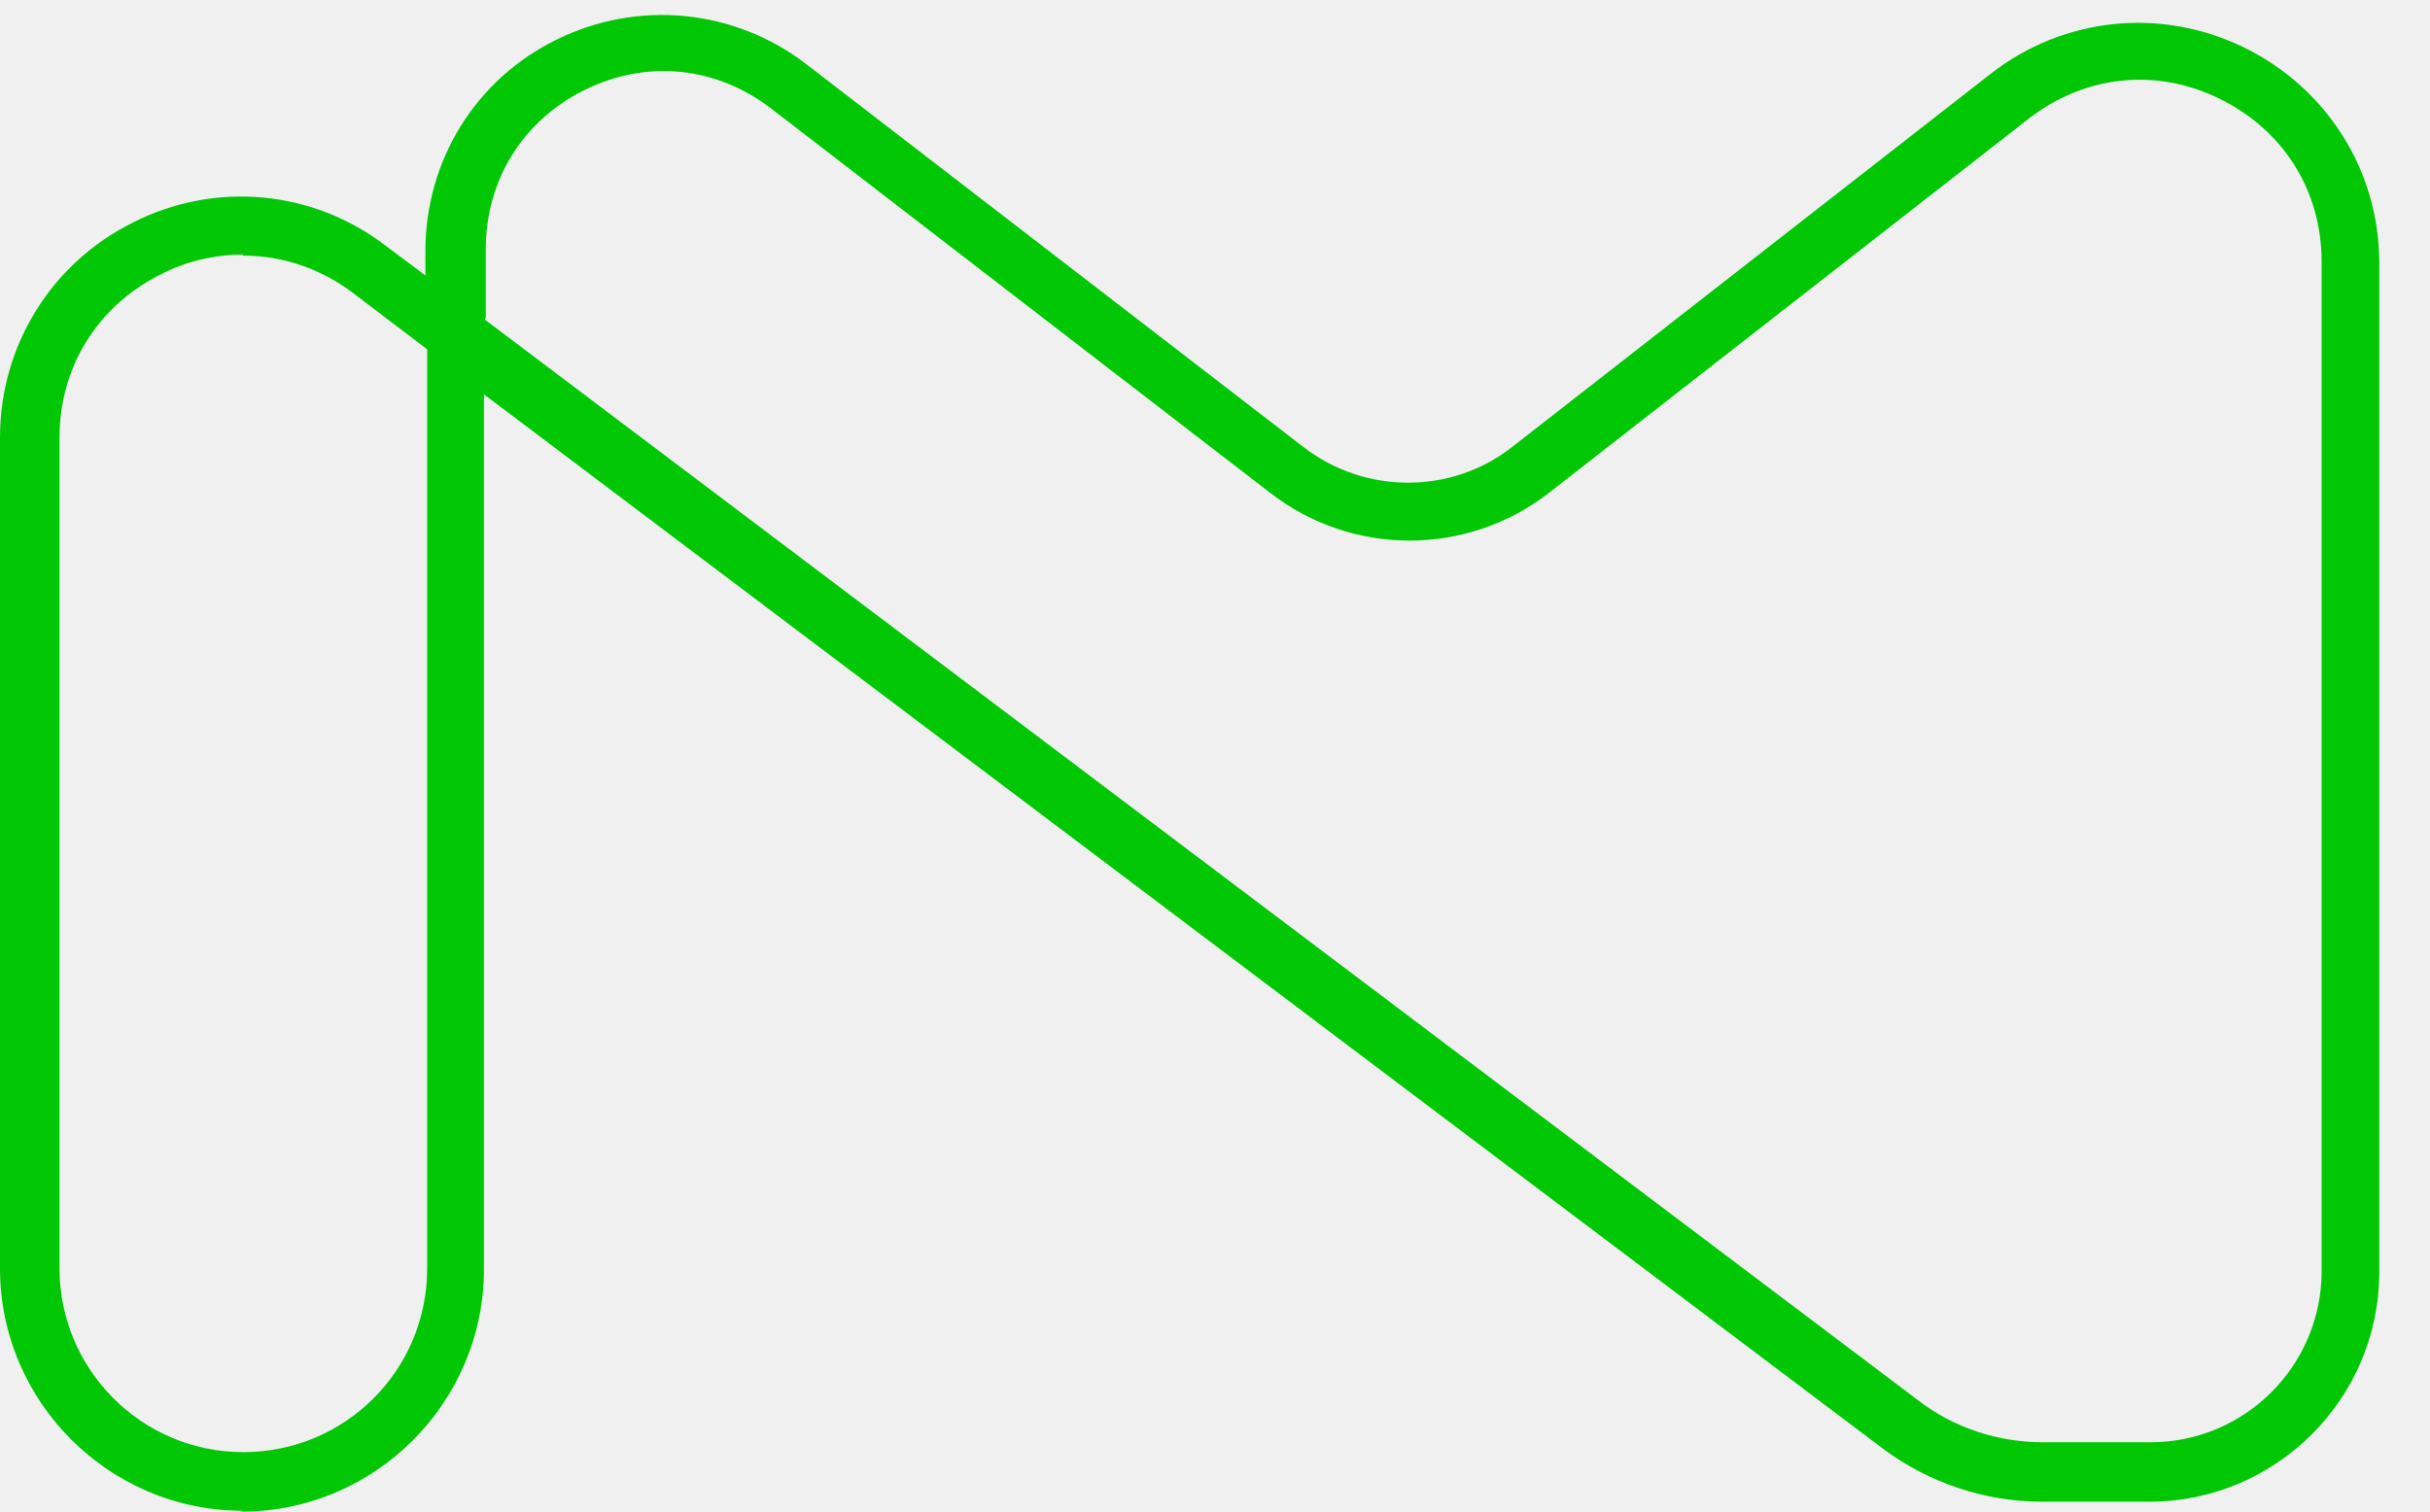
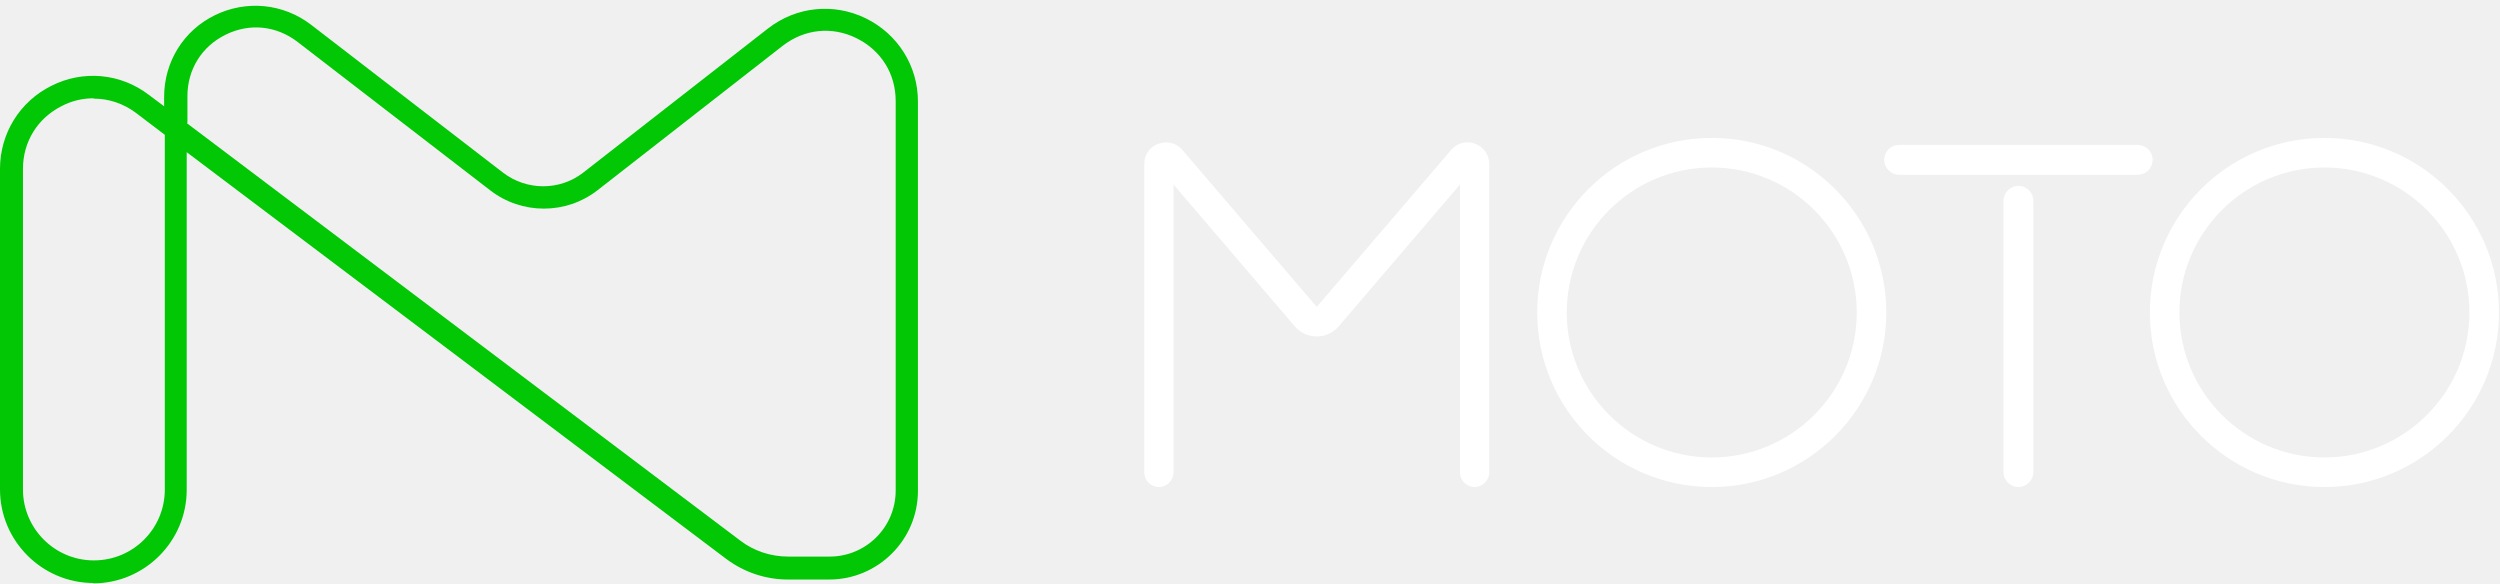
- <svg xmlns="http://www.w3.org/2000/svg" width="45" height="28" viewBox="0 0 45 28" fill="none">
-   <path d="M4.49 27.984C2.019 27.984 0 25.965 0 23.495V8.107C0 6.404 0.951 4.869 2.47 4.118C3.989 3.35 5.791 3.517 7.143 4.552L7.878 5.102V4.652C7.878 2.966 8.812 1.464 10.314 0.73C11.816 -0.005 13.585 0.162 14.921 1.18L24.15 8.29C25.285 9.158 26.871 9.158 27.989 8.29L36.868 1.364C38.22 0.312 40.022 0.129 41.558 0.88C43.093 1.631 44.061 3.166 44.061 4.869V23.561C44.061 25.915 42.142 27.817 39.805 27.817H37.819C36.751 27.817 35.716 27.467 34.865 26.832L8.962 7.305V23.511C8.962 25.981 6.943 28.001 4.473 28.001L4.49 27.984ZM4.49 4.718C3.972 4.718 3.455 4.835 2.971 5.086C1.803 5.67 1.102 6.805 1.102 8.107V23.495C1.102 25.364 2.62 26.899 4.506 26.899C6.392 26.899 7.911 25.381 7.911 23.495V6.471L6.526 5.419C5.925 4.969 5.224 4.735 4.506 4.735L4.49 4.718ZM8.979 5.92L35.533 25.948C36.184 26.449 37.001 26.716 37.836 26.716H39.822C41.574 26.716 42.993 25.297 42.993 23.545V4.852C42.993 3.534 42.292 2.415 41.107 1.831C39.922 1.247 38.604 1.397 37.569 2.198L28.69 9.125C27.171 10.31 25.035 10.31 23.516 9.125L14.287 2.015C13.268 1.23 11.983 1.097 10.832 1.664C9.68 2.232 8.996 3.333 8.996 4.618V5.887L8.979 5.92Z" fill="#01C705" />
+ <svg xmlns="http://www.w3.org/2000/svg" width="120" height="28" viewBox="0 0 120 28" fill="none">
+   <g clip-path="url(#clip0_73_791)">
+     <path d="M70.781 23.377C70.397 23.377 70.08 23.059 70.08 22.675V8.856L64.272 15.649C64.005 15.966 63.621 16.15 63.204 16.15C62.787 16.15 62.403 15.966 62.136 15.649L56.328 8.856V22.675C56.328 23.059 56.011 23.377 55.627 23.377C55.243 23.377 54.926 23.059 54.926 22.675V7.855C54.926 7.421 55.193 7.054 55.593 6.904C55.994 6.753 56.461 6.854 56.745 7.187L63.204 14.731L69.663 7.187C69.963 6.854 70.414 6.737 70.814 6.904C71.215 7.054 71.482 7.438 71.482 7.855V22.675C71.482 23.059 71.165 23.377 70.781 23.377Z" fill="white" />
+     <path d="M82.164 23.377C77.541 23.377 73.786 19.622 73.786 14.998C73.786 10.375 77.541 6.62 82.164 6.62C86.787 6.62 90.542 10.375 90.542 14.998C90.542 19.622 86.787 23.377 82.164 23.377ZM82.164 8.039C78.325 8.039 75.204 11.16 75.204 14.998C75.204 18.837 78.325 21.958 82.164 21.958C86.003 21.958 89.124 18.837 89.124 14.998C89.124 11.16 86.003 8.039 82.164 8.039Z" fill="white" />
+     <path d="M111.572 23.377C106.949 23.377 103.194 19.622 103.194 14.998C103.194 10.375 106.949 6.62 111.572 6.62C116.195 6.62 119.95 10.375 119.95 14.998C119.95 19.622 116.195 23.377 111.572 23.377ZM111.572 8.039C107.733 8.039 104.612 11.16 104.612 14.998C104.612 18.837 107.733 21.958 111.572 21.958C115.411 21.958 118.532 18.837 118.532 14.998C118.532 11.16 115.411 8.039 111.572 8.039Z" fill="white" />
+     <path d="M102.609 8.389H91.16C90.776 8.389 90.442 8.072 90.442 7.672C90.442 7.271 90.76 6.954 91.16 6.954H102.609C102.993 6.954 103.327 7.271 103.327 7.672C103.327 8.072 103.01 8.389 102.609 8.389Z" fill="white" />
+     <path d="M96.885 23.376C96.501 23.376 96.167 23.059 96.167 22.659V9.641C96.167 9.257 96.484 8.923 96.885 8.923C97.285 8.923 97.602 9.24 97.602 9.641V22.659C97.602 23.043 97.285 23.376 96.885 23.376Z" fill="white" />
+     <path d="M4.49 27.984C2.019 27.984 0 25.965 0 23.495V8.107C0 6.404 0.951 4.869 2.47 4.118C3.989 3.35 5.791 3.517 7.143 4.552L7.878 5.102V4.652C7.878 2.966 8.812 1.464 10.314 0.73C11.816 -0.005 13.585 0.162 14.921 1.18L24.15 8.29C25.285 9.158 26.871 9.158 27.989 8.29L36.868 1.364C38.22 0.312 40.022 0.129 41.558 0.88C43.093 1.631 44.061 3.166 44.061 4.869V23.561C44.061 25.915 42.142 27.817 39.805 27.817H37.819C36.751 27.817 35.716 27.467 34.865 26.832L8.962 7.305V23.511C8.962 25.981 6.943 28.001 4.473 28.001L4.49 27.984ZM4.49 4.718C3.972 4.718 3.455 4.835 2.971 5.086C1.803 5.67 1.102 6.805 1.102 8.107V23.495C1.102 25.364 2.62 26.899 4.506 26.899C6.392 26.899 7.911 25.381 7.911 23.495V6.471L6.526 5.419C5.925 4.969 5.224 4.735 4.506 4.735L4.49 4.718ZM8.979 5.92L35.533 25.948C36.184 26.449 37.001 26.716 37.836 26.716H39.822C41.574 26.716 42.993 25.297 42.993 23.545V4.852C42.993 3.534 42.292 2.415 41.107 1.831C39.922 1.247 38.604 1.397 37.569 2.198L28.69 9.125C27.171 10.31 25.035 10.31 23.516 9.125L14.287 2.015C13.268 1.23 11.983 1.097 10.832 1.664C9.68 2.232 8.996 3.333 8.996 4.618V5.887L8.979 5.92Z" fill="#01C705" />
+   </g>
+   <defs>
+     <clipPath id="clip0_73_791">
+       <rect width="120" height="27.723" fill="white" transform="translate(0 0.277344)" />
+     </clipPath>
+   </defs>
</svg>
